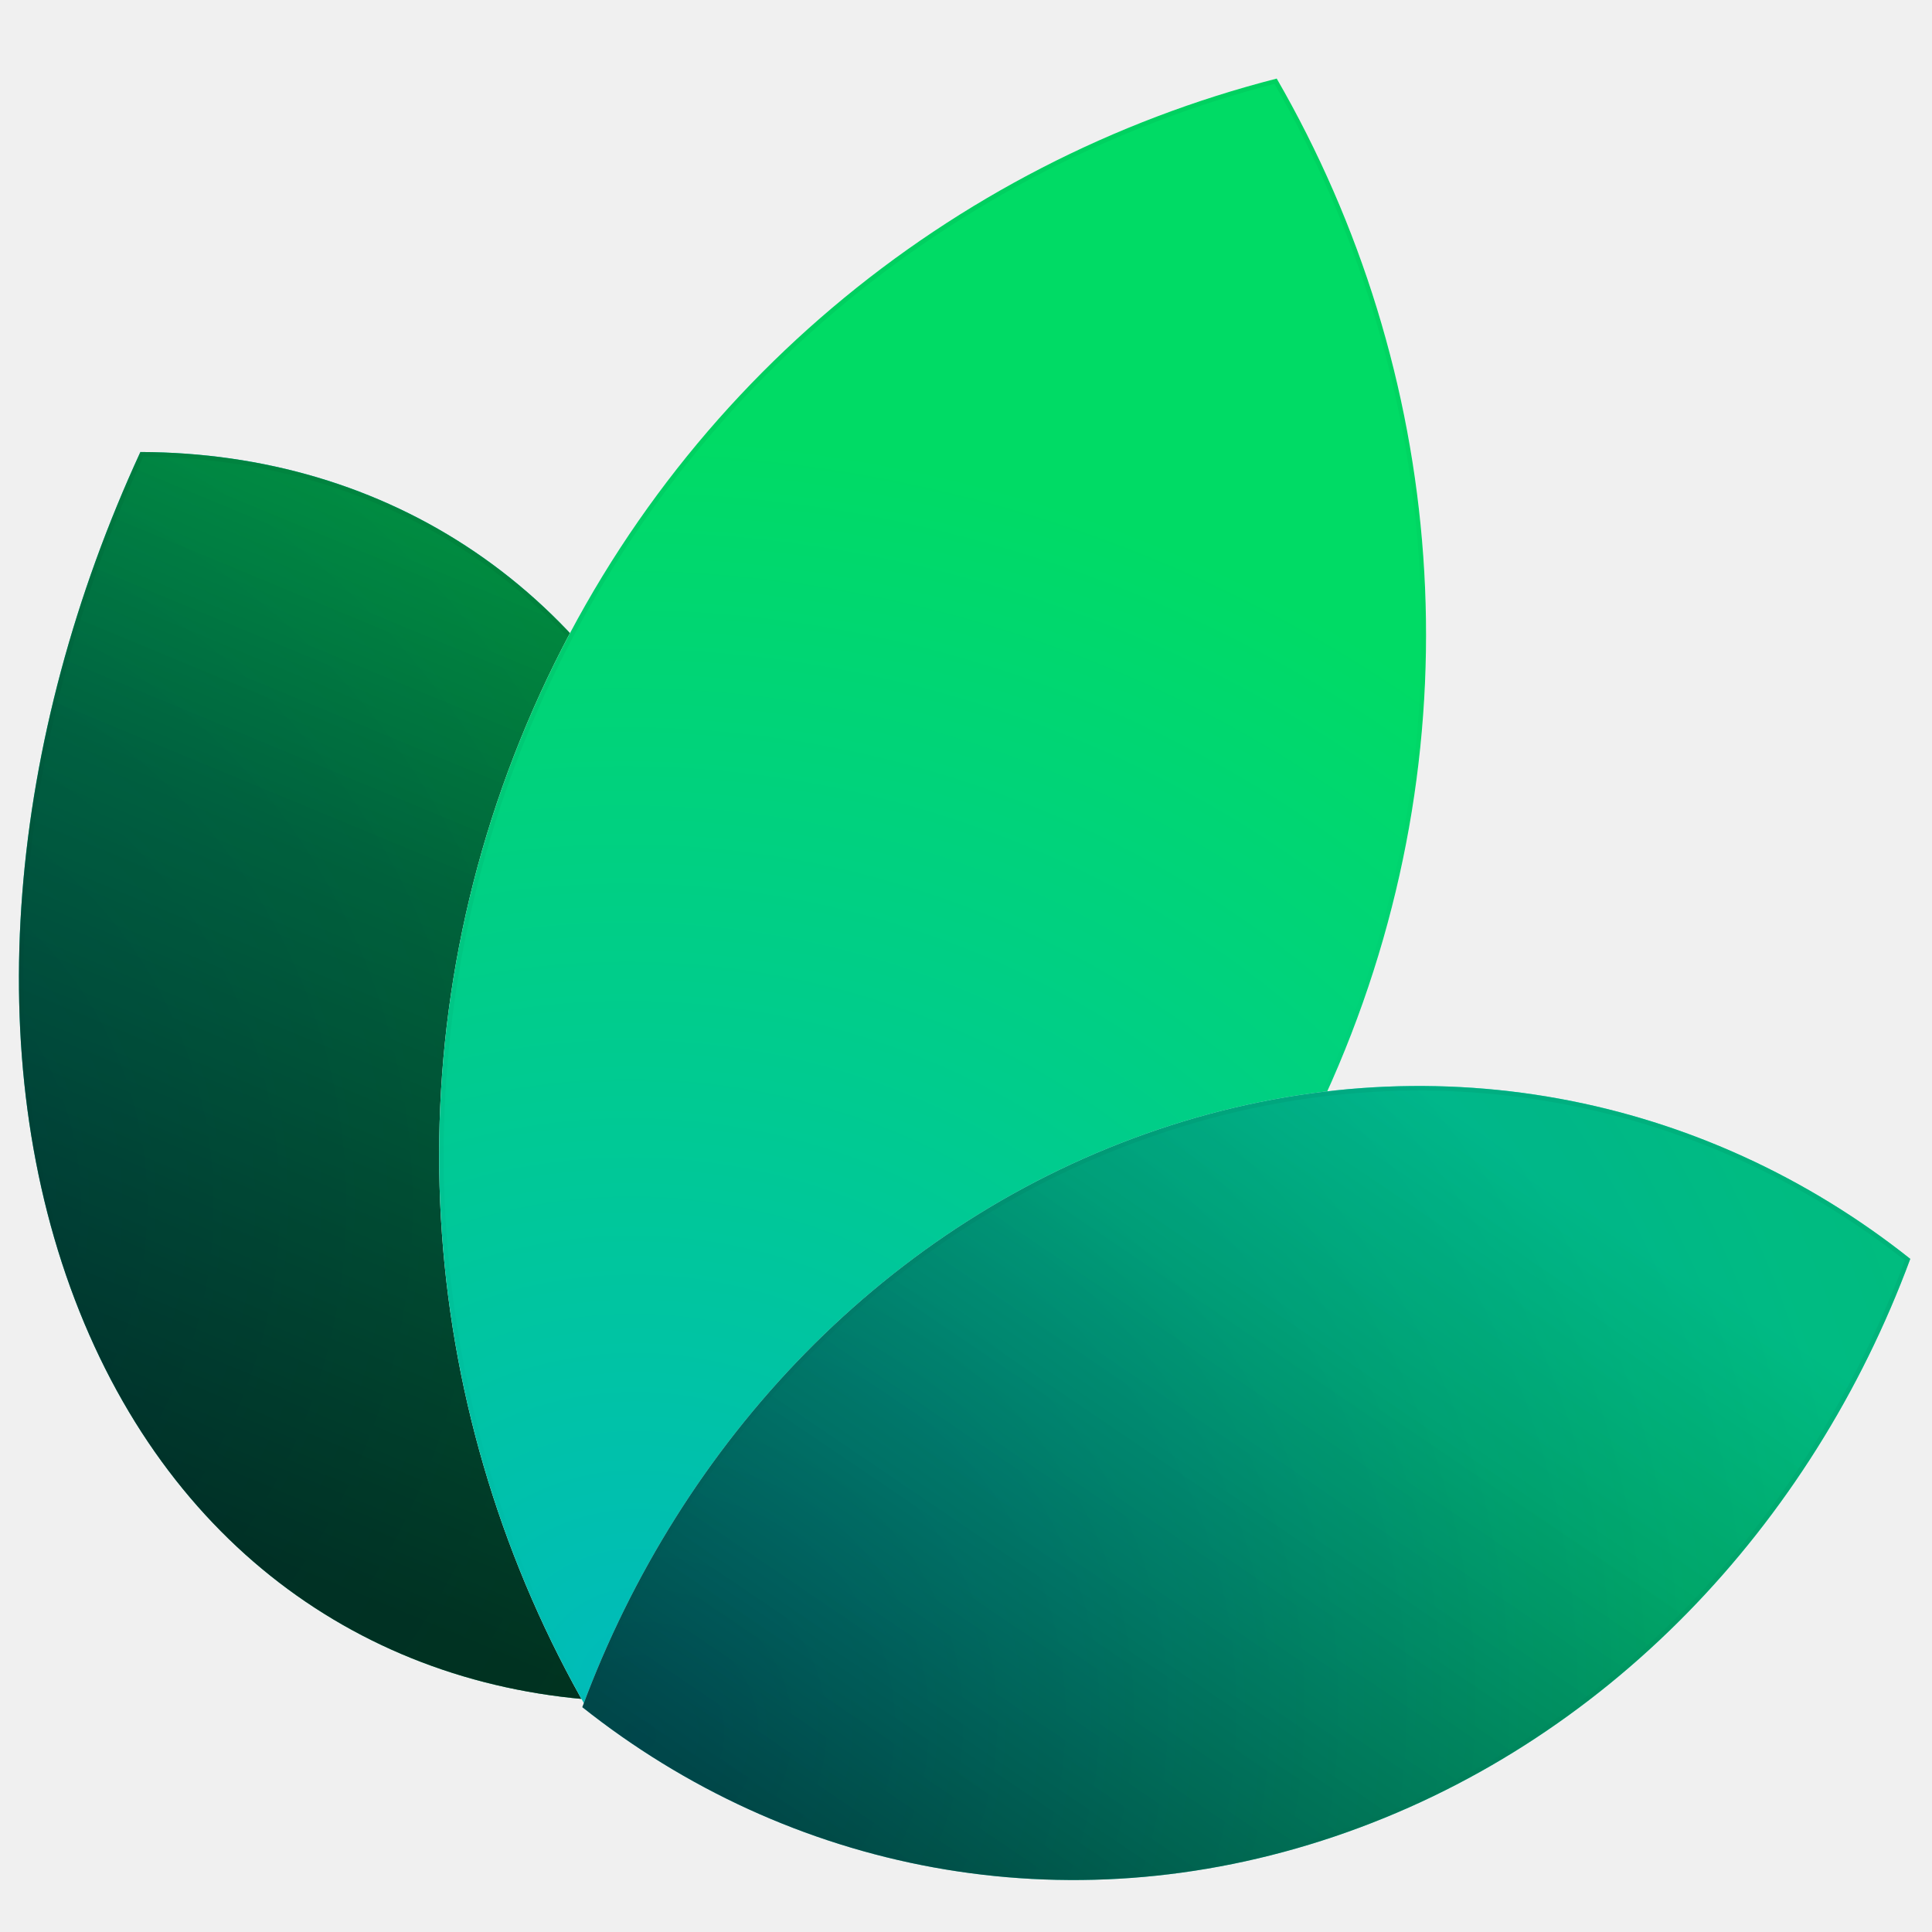
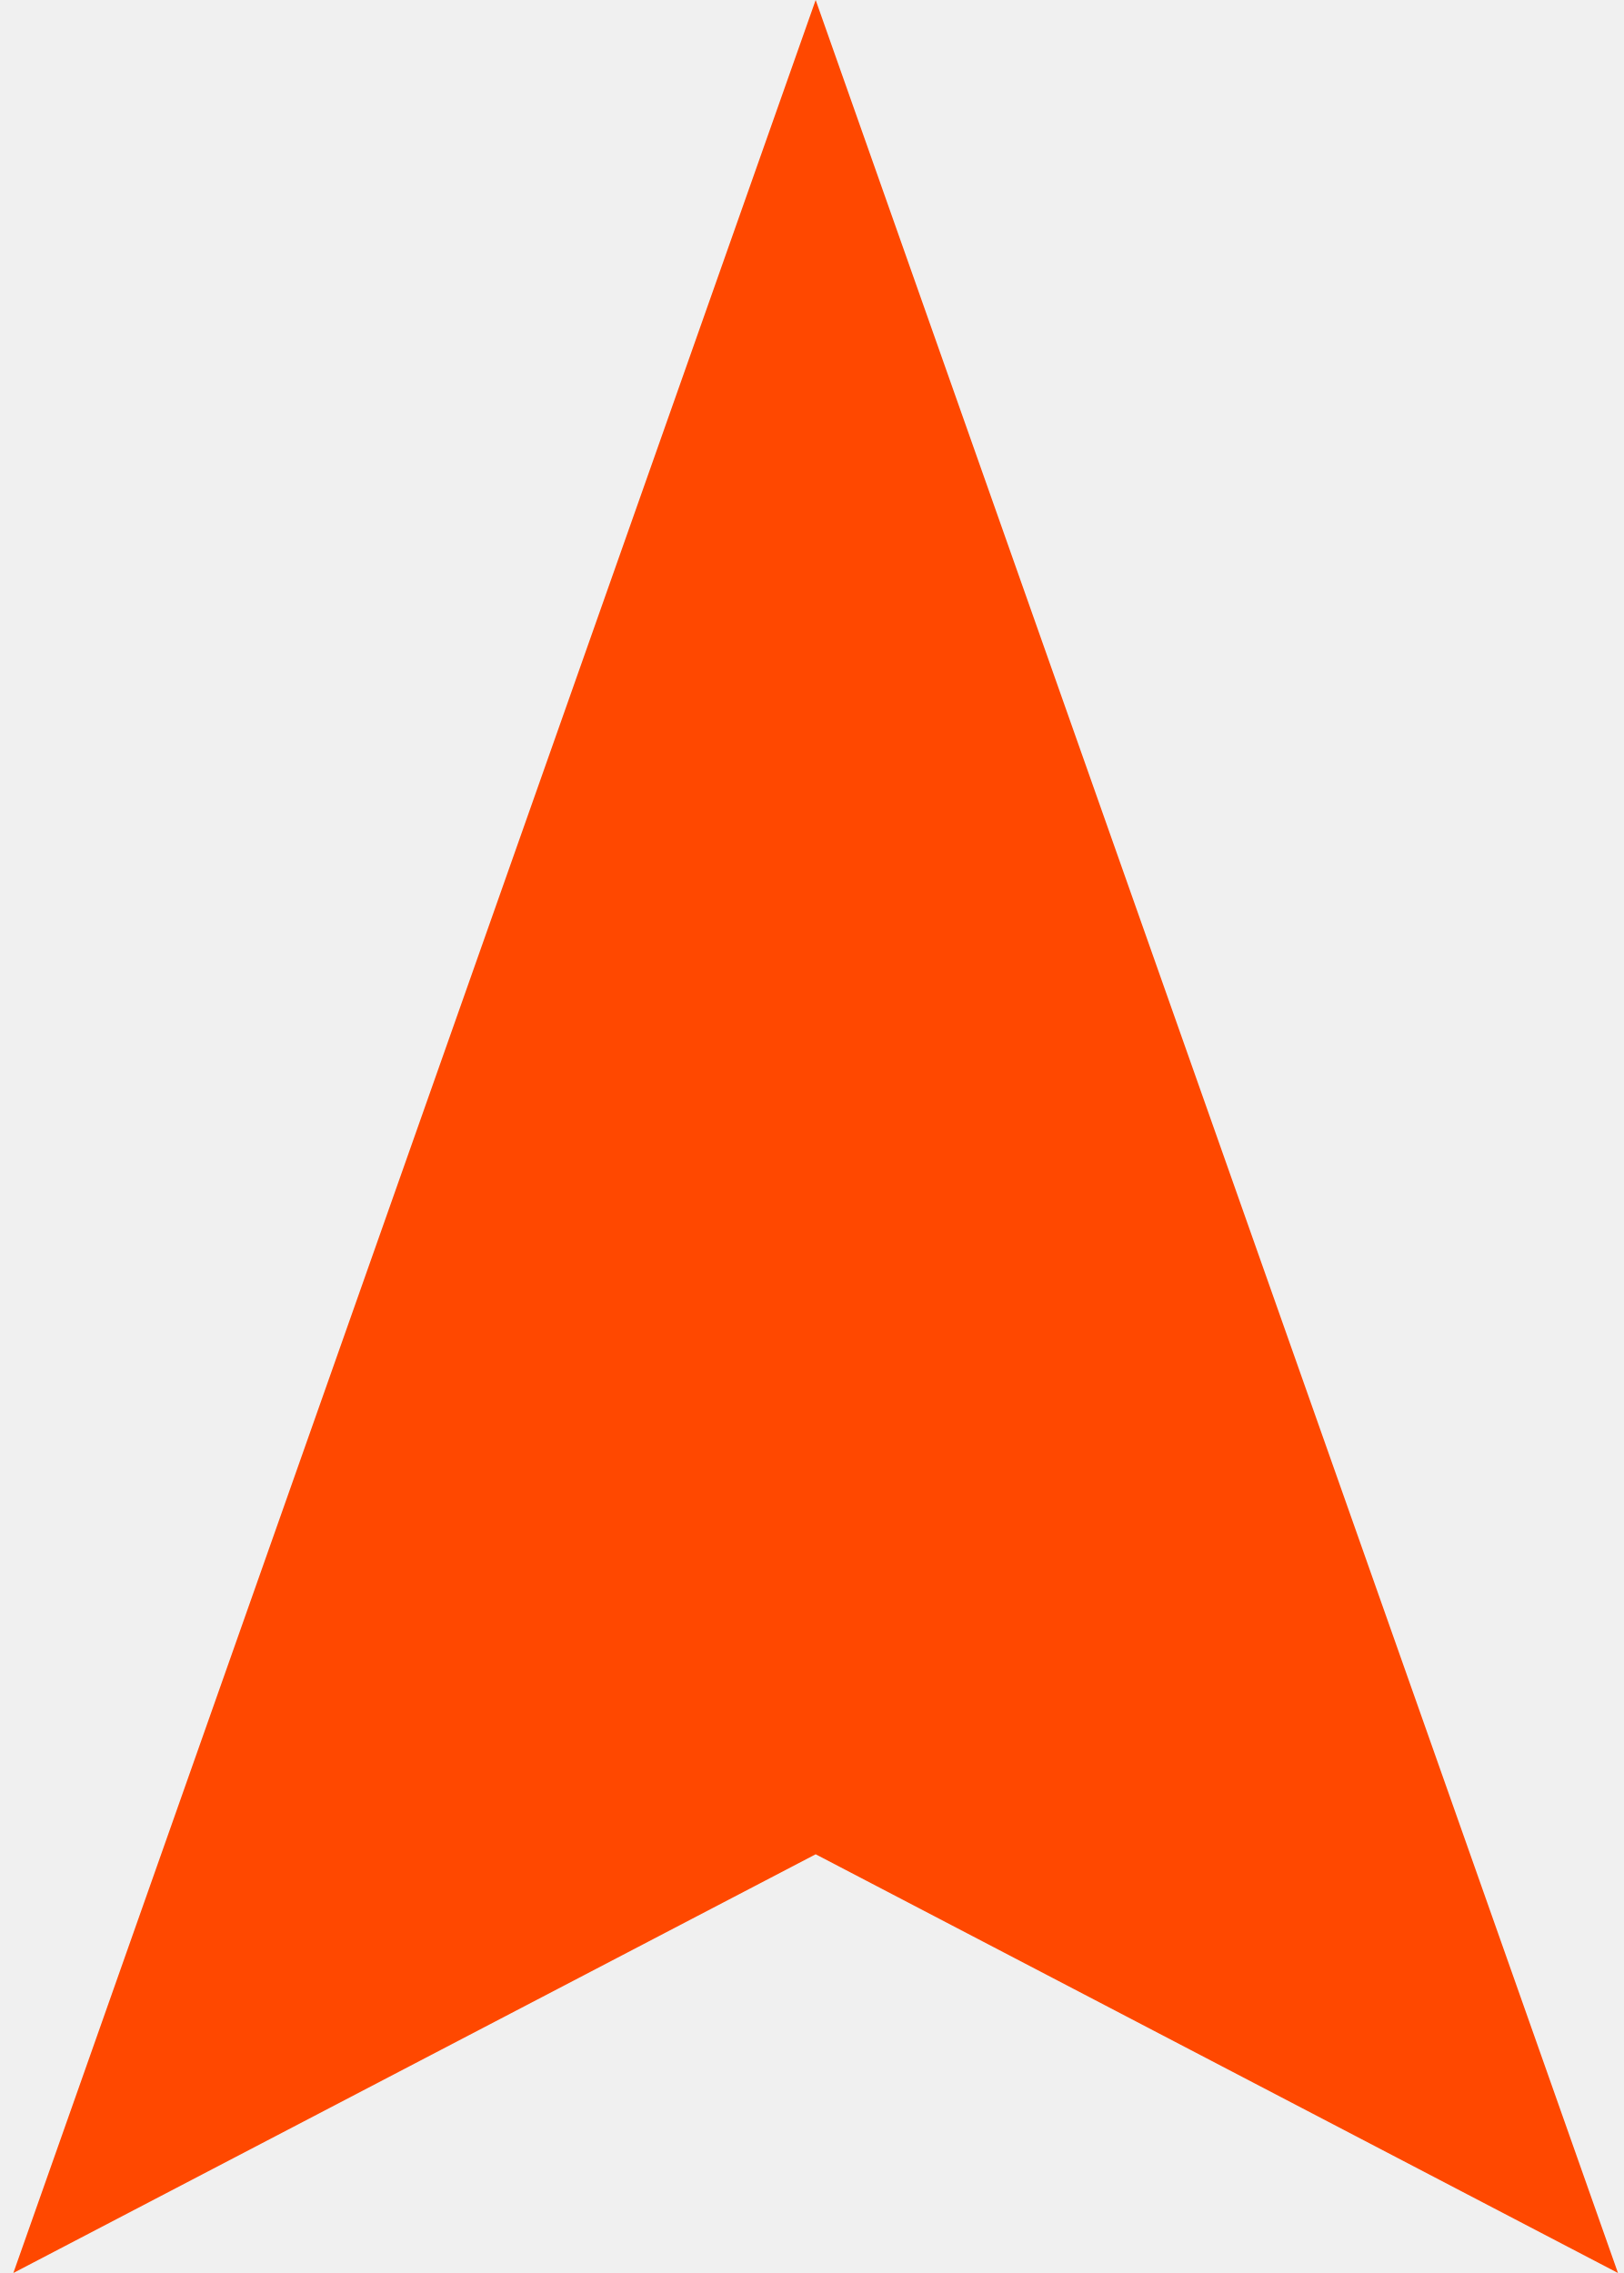
- <svg xmlns="http://www.w3.org/2000/svg" width="24" height="24" viewBox="0 0 24 24" fill="none">
-   <path d="M7.953 21.139C4.896 21.13 2.255 19.458 0.987 16.29C-0.28 13.121 0.109 9.163 1.744 5.615C4.801 5.624 7.442 7.296 8.71 10.465C9.977 13.633 9.588 17.591 7.953 21.139Z" fill="white" />
-   <path d="M7.953 21.139C4.896 21.13 2.255 19.458 0.987 16.29C-0.28 13.121 0.109 9.163 1.744 5.615C4.801 5.624 7.442 7.296 8.71 10.465C9.977 13.633 9.588 17.591 7.953 21.139Z" fill="url(#paint0_radial_101_2703)" />
-   <path d="M7.953 21.139C4.896 21.13 2.255 19.458 0.987 16.29C-0.28 13.121 0.109 9.163 1.744 5.615C4.801 5.624 7.442 7.296 8.71 10.465C9.977 13.633 9.588 17.591 7.953 21.139Z" fill="black" fill-opacity="0.5" style="mix-blend-mode:hard-light" />
-   <path d="M7.953 21.139C4.896 21.13 2.255 19.458 0.987 16.29C-0.28 13.121 0.109 9.163 1.744 5.615C4.801 5.624 7.442 7.296 8.71 10.465C9.977 13.633 9.588 17.591 7.953 21.139Z" fill="url(#paint1_linear_101_2703)" fill-opacity="0.5" style="mix-blend-mode:hard-light" />
-   <path d="M8.684 10.476C9.945 13.63 9.561 17.572 7.935 21.111C4.897 21.096 2.274 19.431 1.013 16.279C-0.248 13.124 0.136 9.182 1.762 5.643C4.8 5.659 7.423 7.324 8.684 10.476Z" stroke="url(#paint2_linear_101_2703)" stroke-opacity="0.05" stroke-width="0.056" />
-   <path d="M7.31 21.257C11.354 20.221 14.884 17.375 16.628 13.236C18.373 9.097 17.945 4.587 15.86 0.976C11.816 2.012 8.287 4.858 6.542 8.998C4.797 13.137 5.225 17.646 7.31 21.257Z" fill="white" />
-   <path d="M7.31 21.257C11.354 20.221 14.884 17.375 16.628 13.236C18.373 9.097 17.945 4.587 15.86 0.976C11.816 2.012 8.287 4.858 6.542 8.998C4.797 13.137 5.225 17.646 7.31 21.257Z" fill="url(#paint3_radial_101_2703)" />
-   <path d="M16.603 13.225C14.864 17.349 11.351 20.187 7.324 21.225C5.253 17.624 4.829 13.132 6.568 9.009C8.306 4.885 11.819 2.047 15.846 1.009C17.918 4.61 18.341 9.101 16.603 13.225Z" stroke="url(#paint4_linear_101_2703)" stroke-opacity="0.05" stroke-width="0.056" />
-   <path d="M7.234 21.207C9.789 23.237 13.21 23.951 16.577 22.814C19.944 21.677 22.506 18.945 23.73 15.638C21.175 13.608 17.754 12.894 14.387 14.031C11.02 15.168 8.458 17.901 7.234 21.207Z" fill="white" />
-   <path d="M7.234 21.207C9.789 23.237 13.21 23.951 16.577 22.814C19.944 21.677 22.506 18.945 23.73 15.638C21.175 13.608 17.754 12.894 14.387 14.031C11.02 15.168 8.458 17.901 7.234 21.207Z" fill="url(#paint5_radial_101_2703)" />
-   <path d="M7.234 21.207C9.789 23.237 13.21 23.951 16.577 22.814C19.944 21.677 22.506 18.945 23.73 15.638C21.175 13.608 17.754 12.894 14.387 14.031C11.02 15.168 8.458 17.901 7.234 21.207Z" fill="black" fill-opacity="0.2" style="mix-blend-mode:hard-light" />
-   <path d="M7.234 21.207C9.789 23.237 13.21 23.951 16.577 22.814C19.944 21.677 22.506 18.945 23.73 15.638C21.175 13.608 17.754 12.894 14.387 14.031C11.02 15.168 8.458 17.901 7.234 21.207Z" fill="url(#paint6_linear_101_2703)" fill-opacity="0.5" style="mix-blend-mode:hard-light" />
-   <path d="M16.568 22.787C13.218 23.918 9.814 23.212 7.267 21.198C8.492 17.907 11.044 15.189 14.396 14.058C17.747 12.927 21.15 13.633 23.697 15.648C22.472 18.938 19.92 21.656 16.568 22.787Z" stroke="url(#paint7_linear_101_2703)" stroke-opacity="0.05" stroke-width="0.056" />
-   <defs>
-     <radialGradient id="paint0_radial_101_2703" cx="0" cy="0" r="1" gradientUnits="userSpaceOnUse" gradientTransform="translate(-3.00503 15.023) rotate(-10.029) scale(17.9572 17.784)">
-       <stop stop-color="#00B0BB" />
-       <stop offset="1" stop-color="#00DB65" />
-     </radialGradient>
-     <linearGradient id="paint1_linear_101_2703" x1="7.39" y1="4.813" x2="1.63" y2="18.689" gradientUnits="userSpaceOnUse">
-       <stop stop-color="#18E299" />
-       <stop offset="1" />
-     </linearGradient>
-     <linearGradient id="paint2_linear_101_2703" x1="7.948" y1="8.016" x2="1.761" y2="18.746" gradientUnits="userSpaceOnUse">
-       <stop />
-       <stop offset="1" stop-opacity="0" />
-     </linearGradient>
-     <radialGradient id="paint3_radial_101_2703" cx="0" cy="0" r="1" gradientUnits="userSpaceOnUse" gradientTransform="translate(8.11404 20.8822) rotate(-75.7542) scale(21.6246 23.7772)">
-       <stop stop-color="#00BBBB" />
-       <stop offset="0.713" stop-color="#00DB65" />
-     </radialGradient>
-     <linearGradient id="paint4_linear_101_2703" x1="7.602" y1="5.871" x2="15.556" y2="16.372" gradientUnits="userSpaceOnUse">
-       <stop />
-       <stop offset="1" stop-opacity="0" />
-     </linearGradient>
-     <radialGradient id="paint5_radial_101_2703" cx="0" cy="0" r="1" gradientUnits="userSpaceOnUse" gradientTransform="translate(7.84537 21.5181) rotate(-20.3525) scale(18.5603 17.32)">
-       <stop stop-color="#00B0BB" />
-       <stop offset="1" stop-color="#00DB65" />
-     </radialGradient>
-     <linearGradient id="paint6_linear_101_2703" x1="16.808" y1="13.007" x2="10.041" y2="22.994" gradientUnits="userSpaceOnUse">
-       <stop stop-color="#00B1BC" />
-       <stop offset="1" />
-     </linearGradient>
-     <linearGradient id="paint7_linear_101_2703" x1="16.808" y1="13.007" x2="14.169" y2="23.841" gradientUnits="userSpaceOnUse">
-       <stop />
-       <stop offset="1" stop-opacity="0" />
-     </linearGradient>
-   </defs>
+ <svg xmlns="http://www.w3.org/2000/svg" width="100" height="140" viewBox="0 0 100 140" fill="none">
+   <path d="M50.234 -0L99.645 139.999L50.234 114.21L0.822 139.999L50.234 -0Z" fill="#FF4800" />
</svg>
